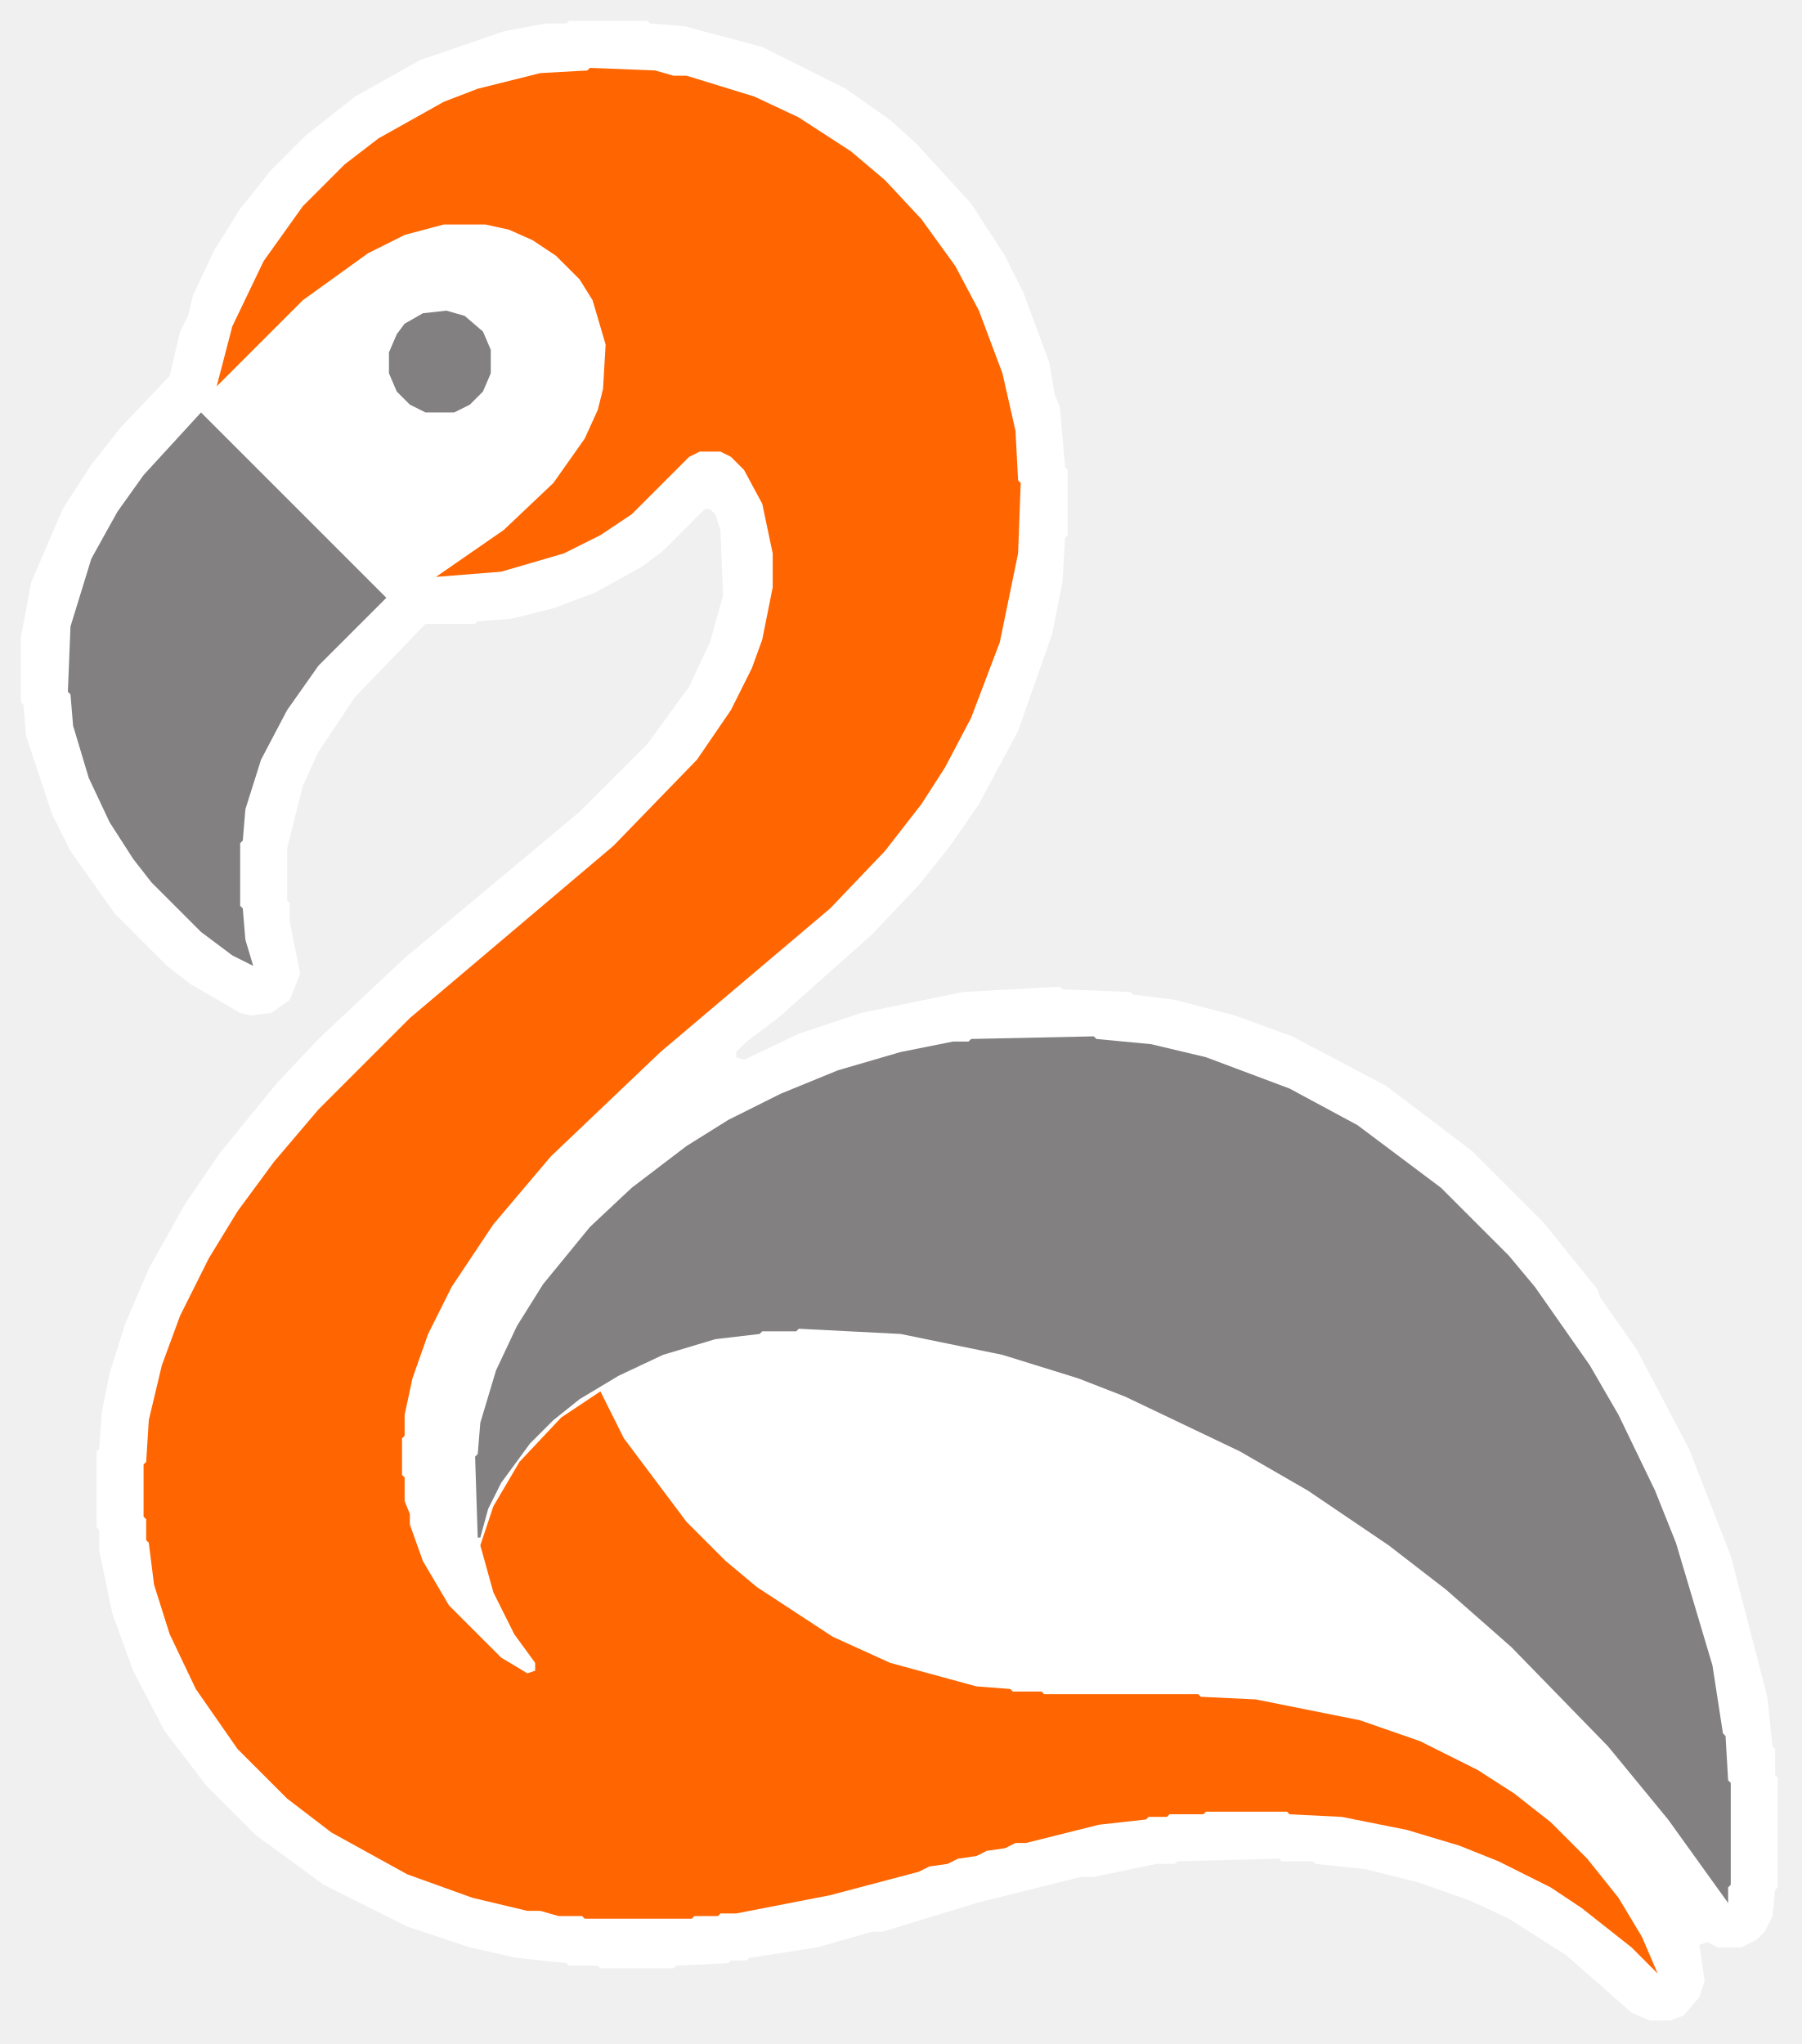
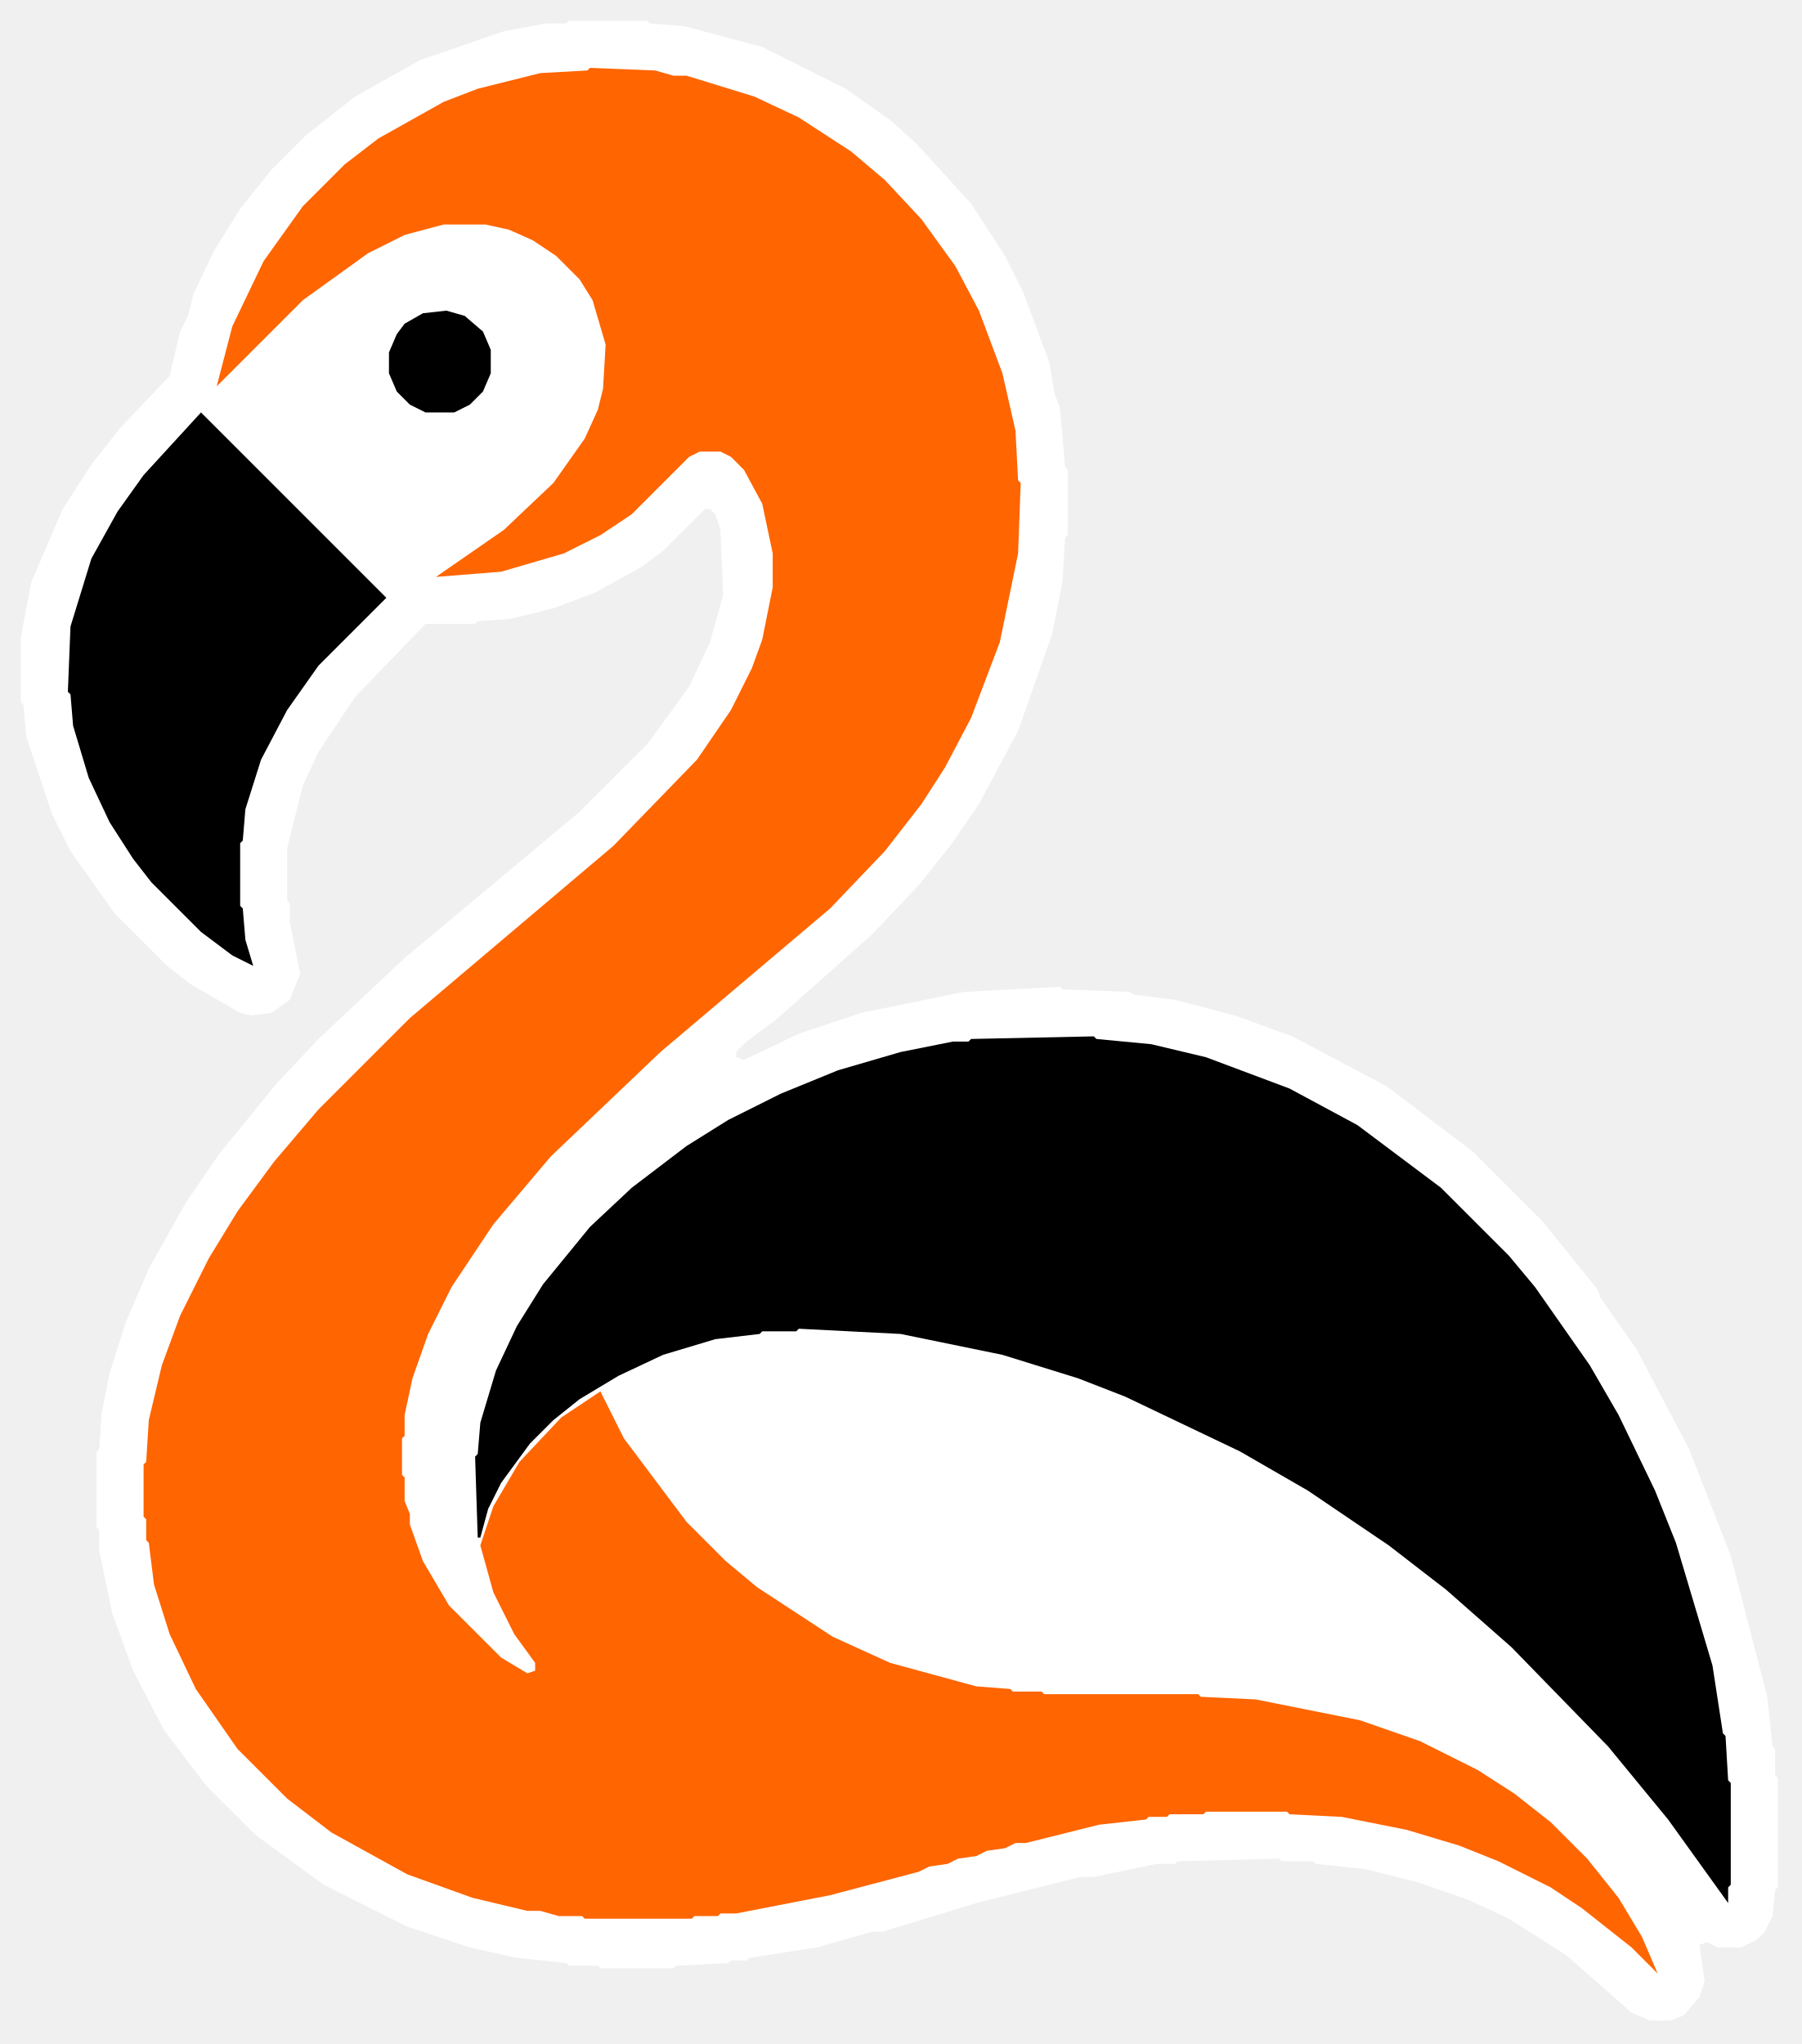
- <svg xmlns="http://www.w3.org/2000/svg" viewBox="0 0 690 783" width="690" height="783" role="img" aria-label="Orange and grey flamingo logo">
+ <svg xmlns="http://www.w3.org/2000/svg" viewBox="0 0 690 783" width="690" height="783" role="img" aria-label="Orange and black flamingo logo">
  <g fill="#FFFFFF" fill-rule="evenodd">
    <path d="M136,37 L117,52 L104,65 L92,80 L82,96 L74,113 L72,121 L69,127 L65,144 L46,164 L35,178 L24,195 L12,223 L8,244 L8,269 L9,270 L10,282 L20,312 L27,326 L44,350 L64,370 L73,377 L92,388 L96,389 L104,388 L111,383 L115,373 L111,353 L111,346 L110,345 L110,325 L116,301 L122,288 L136,267 L163,239 L182,239 L183,238 L196,237 L212,233 L228,227 L246,217 L254,211 L270,195 L272,195 L274,197 L276,203 L277,228 L272,246 L264,263 L248,285 L222,311 L155,367 L122,398 L106,415 L84,442 L71,461 L57,486 L48,507 L42,526 L39,541 L38,555 L37,556 L37,585 L38,586 L38,594 L43,618 L51,640 L63,663 L79,684 L98,703 L124,722 L156,738 L180,746 L198,750 L217,752 L218,753 L229,753 L230,754 L258,754 L259,753 L279,752 L280,751 L286,751 L287,750 L313,746 L334,740 L338,740 L374,729 L414,719 L419,719 L443,714 L450,714 L451,713 L490,712 L491,713 L503,713 L504,714 L523,716 L543,721 L563,728 L578,735 L600,749 L625,771 L632,774 L640,774 L645,772 L651,765 L653,759 L651,745 L654,744 L658,746 L667,746 L673,743 L676,740 L679,734 L680,724 L681,723 L681,681 L680,680 L680,670 L679,669 L677,650 L663,596 L647,555 L627,517 L613,497 L612,494 L591,468 L564,441 L531,416 L495,397 L473,389 L450,383 L434,381 L433,380 L407,379 L406,378 L369,380 L330,388 L306,396 L285,406 L282,405 L282,403 L286,399 L298,390 L334,358 L352,339 L364,324 L375,308 L390,280 L403,243 L407,223 L408,206 L409,205 L409,180 L408,179 L406,156 L404,151 L402,139 L392,112 L385,98 L372,78 L351,55 L341,46 L324,34 L292,18 L262,10 L249,9 L248,8 L218,8 L217,9 L209,9 L193,12 L161,23 Z" />
  </g>
  <g fill="#FF6500" fill-rule="evenodd">
    <path d="M145,53 L132,63 L116,79 L101,100 L89,125 L83,148 L116,115 L141,97 L155,90 L170,86 L186,86 L195,88 L204,92 L213,98 L222,107 L227,115 L232,132 L231,149 L229,157 L224,168 L212,185 L193,203 L167,221 L192,219 L216,212 L230,205 L242,197 L264,175 L268,173 L276,173 L280,175 L285,180 L292,193 L296,212 L296,225 L292,245 L288,256 L280,272 L267,291 L235,324 L157,390 L122,425 L105,445 L91,464 L80,482 L69,504 L62,523 L57,544 L56,560 L55,561 L55,581 L56,582 L56,590 L57,591 L59,607 L65,626 L75,647 L91,670 L110,689 L127,702 L156,718 L181,727 L202,732 L207,732 L214,734 L223,734 L224,735 L265,735 L266,734 L275,734 L276,733 L282,733 L318,726 L352,717 L356,715 L363,714 L367,712 L374,711 L378,709 L385,708 L389,706 L393,706 L421,699 L439,697 L440,696 L447,696 L448,695 L461,695 L462,694 L493,694 L494,695 L514,696 L539,701 L559,707 L574,713 L594,723 L606,731 L625,746 L635,756 L629,742 L620,727 L608,712 L594,698 L580,687 L566,678 L544,667 L521,659 L481,651 L460,650 L459,649 L400,649 L399,648 L388,648 L387,647 L374,646 L341,637 L319,627 L290,608 L278,598 L263,583 L239,551 L230,533 L215,543 L199,560 L189,577 L184,592 L189,610 L197,626 L205,637 L205,640 L202,641 L192,635 L172,615 L162,598 L157,584 L157,580 L155,575 L155,566 L154,565 L154,551 L155,550 L155,542 L158,528 L164,511 L173,493 L189,469 L211,443 L253,403 L318,348 L339,326 L353,308 L362,294 L372,275 L383,246 L390,212 L391,185 L390,184 L389,165 L384,143 L375,119 L366,102 L353,84 L339,69 L326,58 L306,45 L289,37 L263,29 L258,29 L251,27 L226,26 L225,27 L207,28 L183,34 L170,39 Z" />
  </g>
-   <g fill="#828080" fill-rule="evenodd">
+   <g fill="#000000" fill-rule="evenodd">
    <path d="M190,525 L184,545 L183,557 L182,558 L183,589 L184,589 L187,578 L192,568 L203,553 L212,544 L222,536 L237,527 L254,519 L274,513 L291,511 L292,510 L305,510 L306,509 L345,511 L384,519 L413,528 L431,535 L475,556 L501,571 L532,592 L554,609 L579,631 L616,669 L639,697 L662,729 L662,723 L663,722 L663,683 L662,682 L661,665 L660,664 L656,638 L642,591 L634,571 L620,542 L609,523 L588,493 L578,481 L552,455 L520,431 L494,417 L462,405 L441,400 L420,398 L419,397 L372,398 L371,399 L365,399 L345,403 L321,410 L299,419 L279,429 L263,439 L242,455 L226,470 L208,492 L198,508 Z" />
    <path d="M77,158 L55,182 L45,196 L35,214 L27,240 L26,265 L27,266 L28,278 L34,298 L42,315 L51,329 L58,338 L77,357 L89,366 L97,370 L94,360 L93,348 L92,347 L92,323 L93,322 L94,310 L100,291 L110,272 L122,255 L148,229 Z" />
    <path d="M162,120 L155,124 L152,128 L149,135 L149,143 L152,150 L157,155 L163,158 L174,158 L180,155 L185,150 L188,143 L188,134 L185,127 L178,121 L171,119 Z" />
  </g>
</svg>
